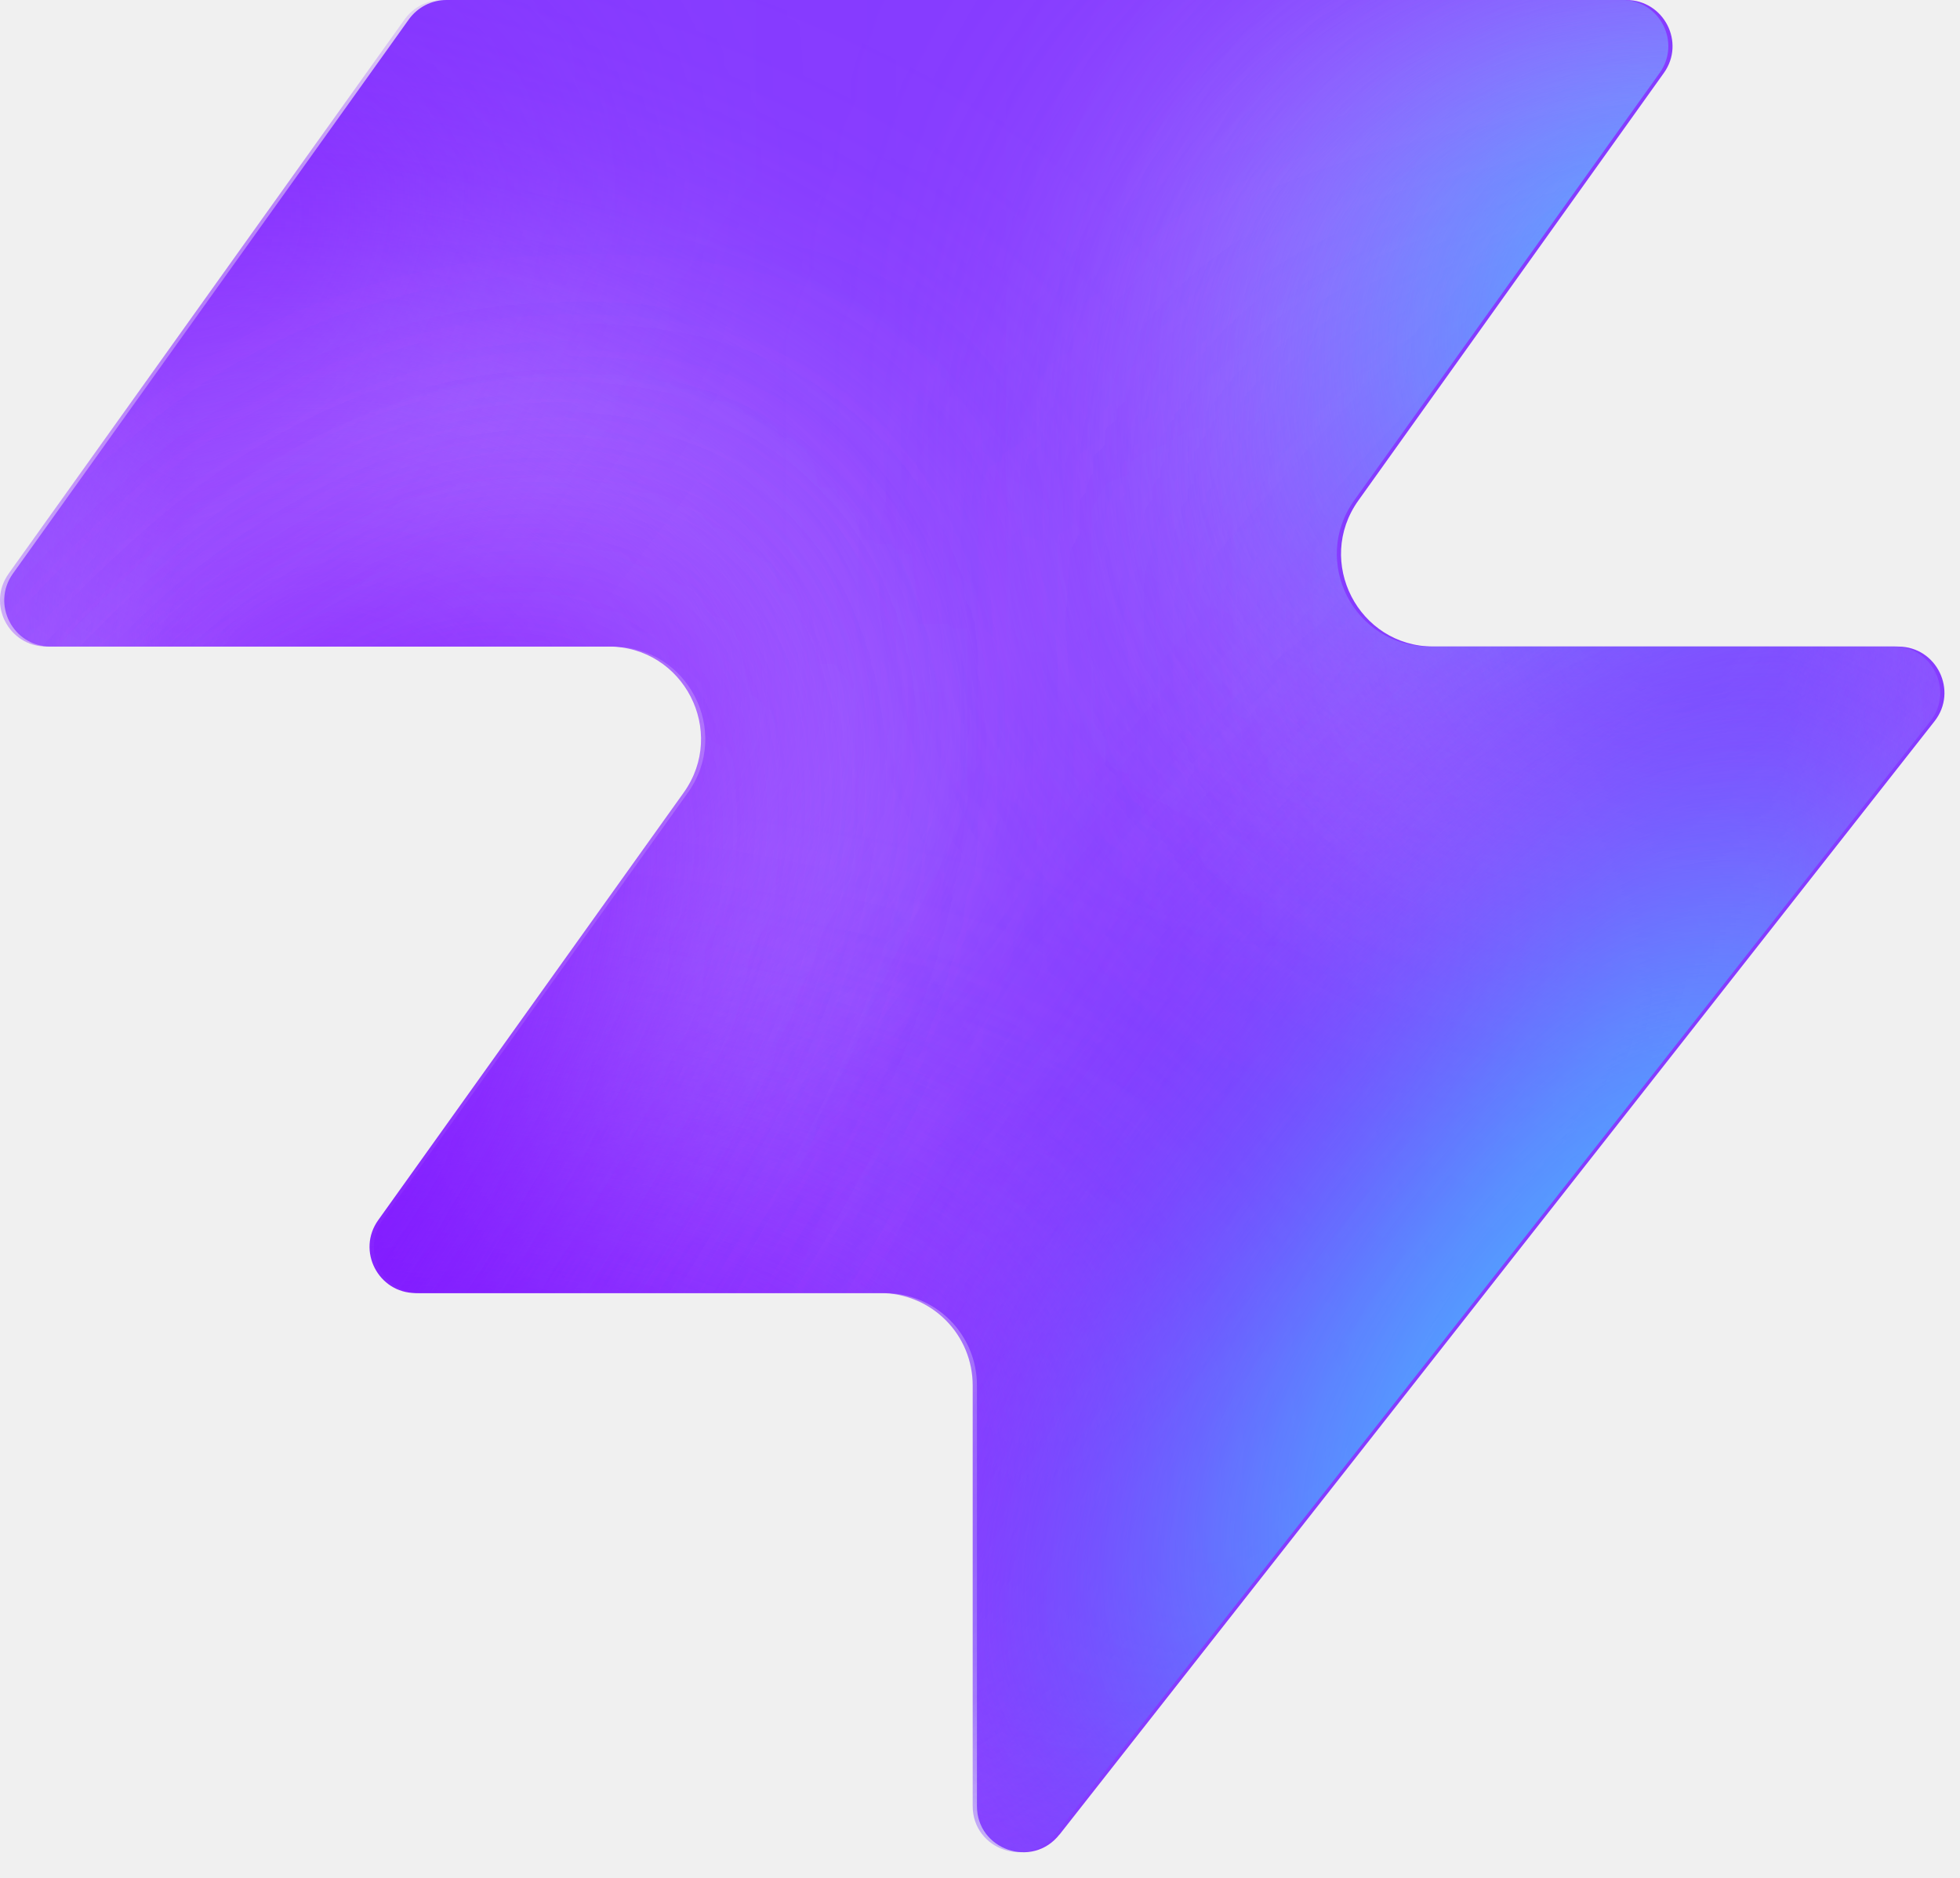
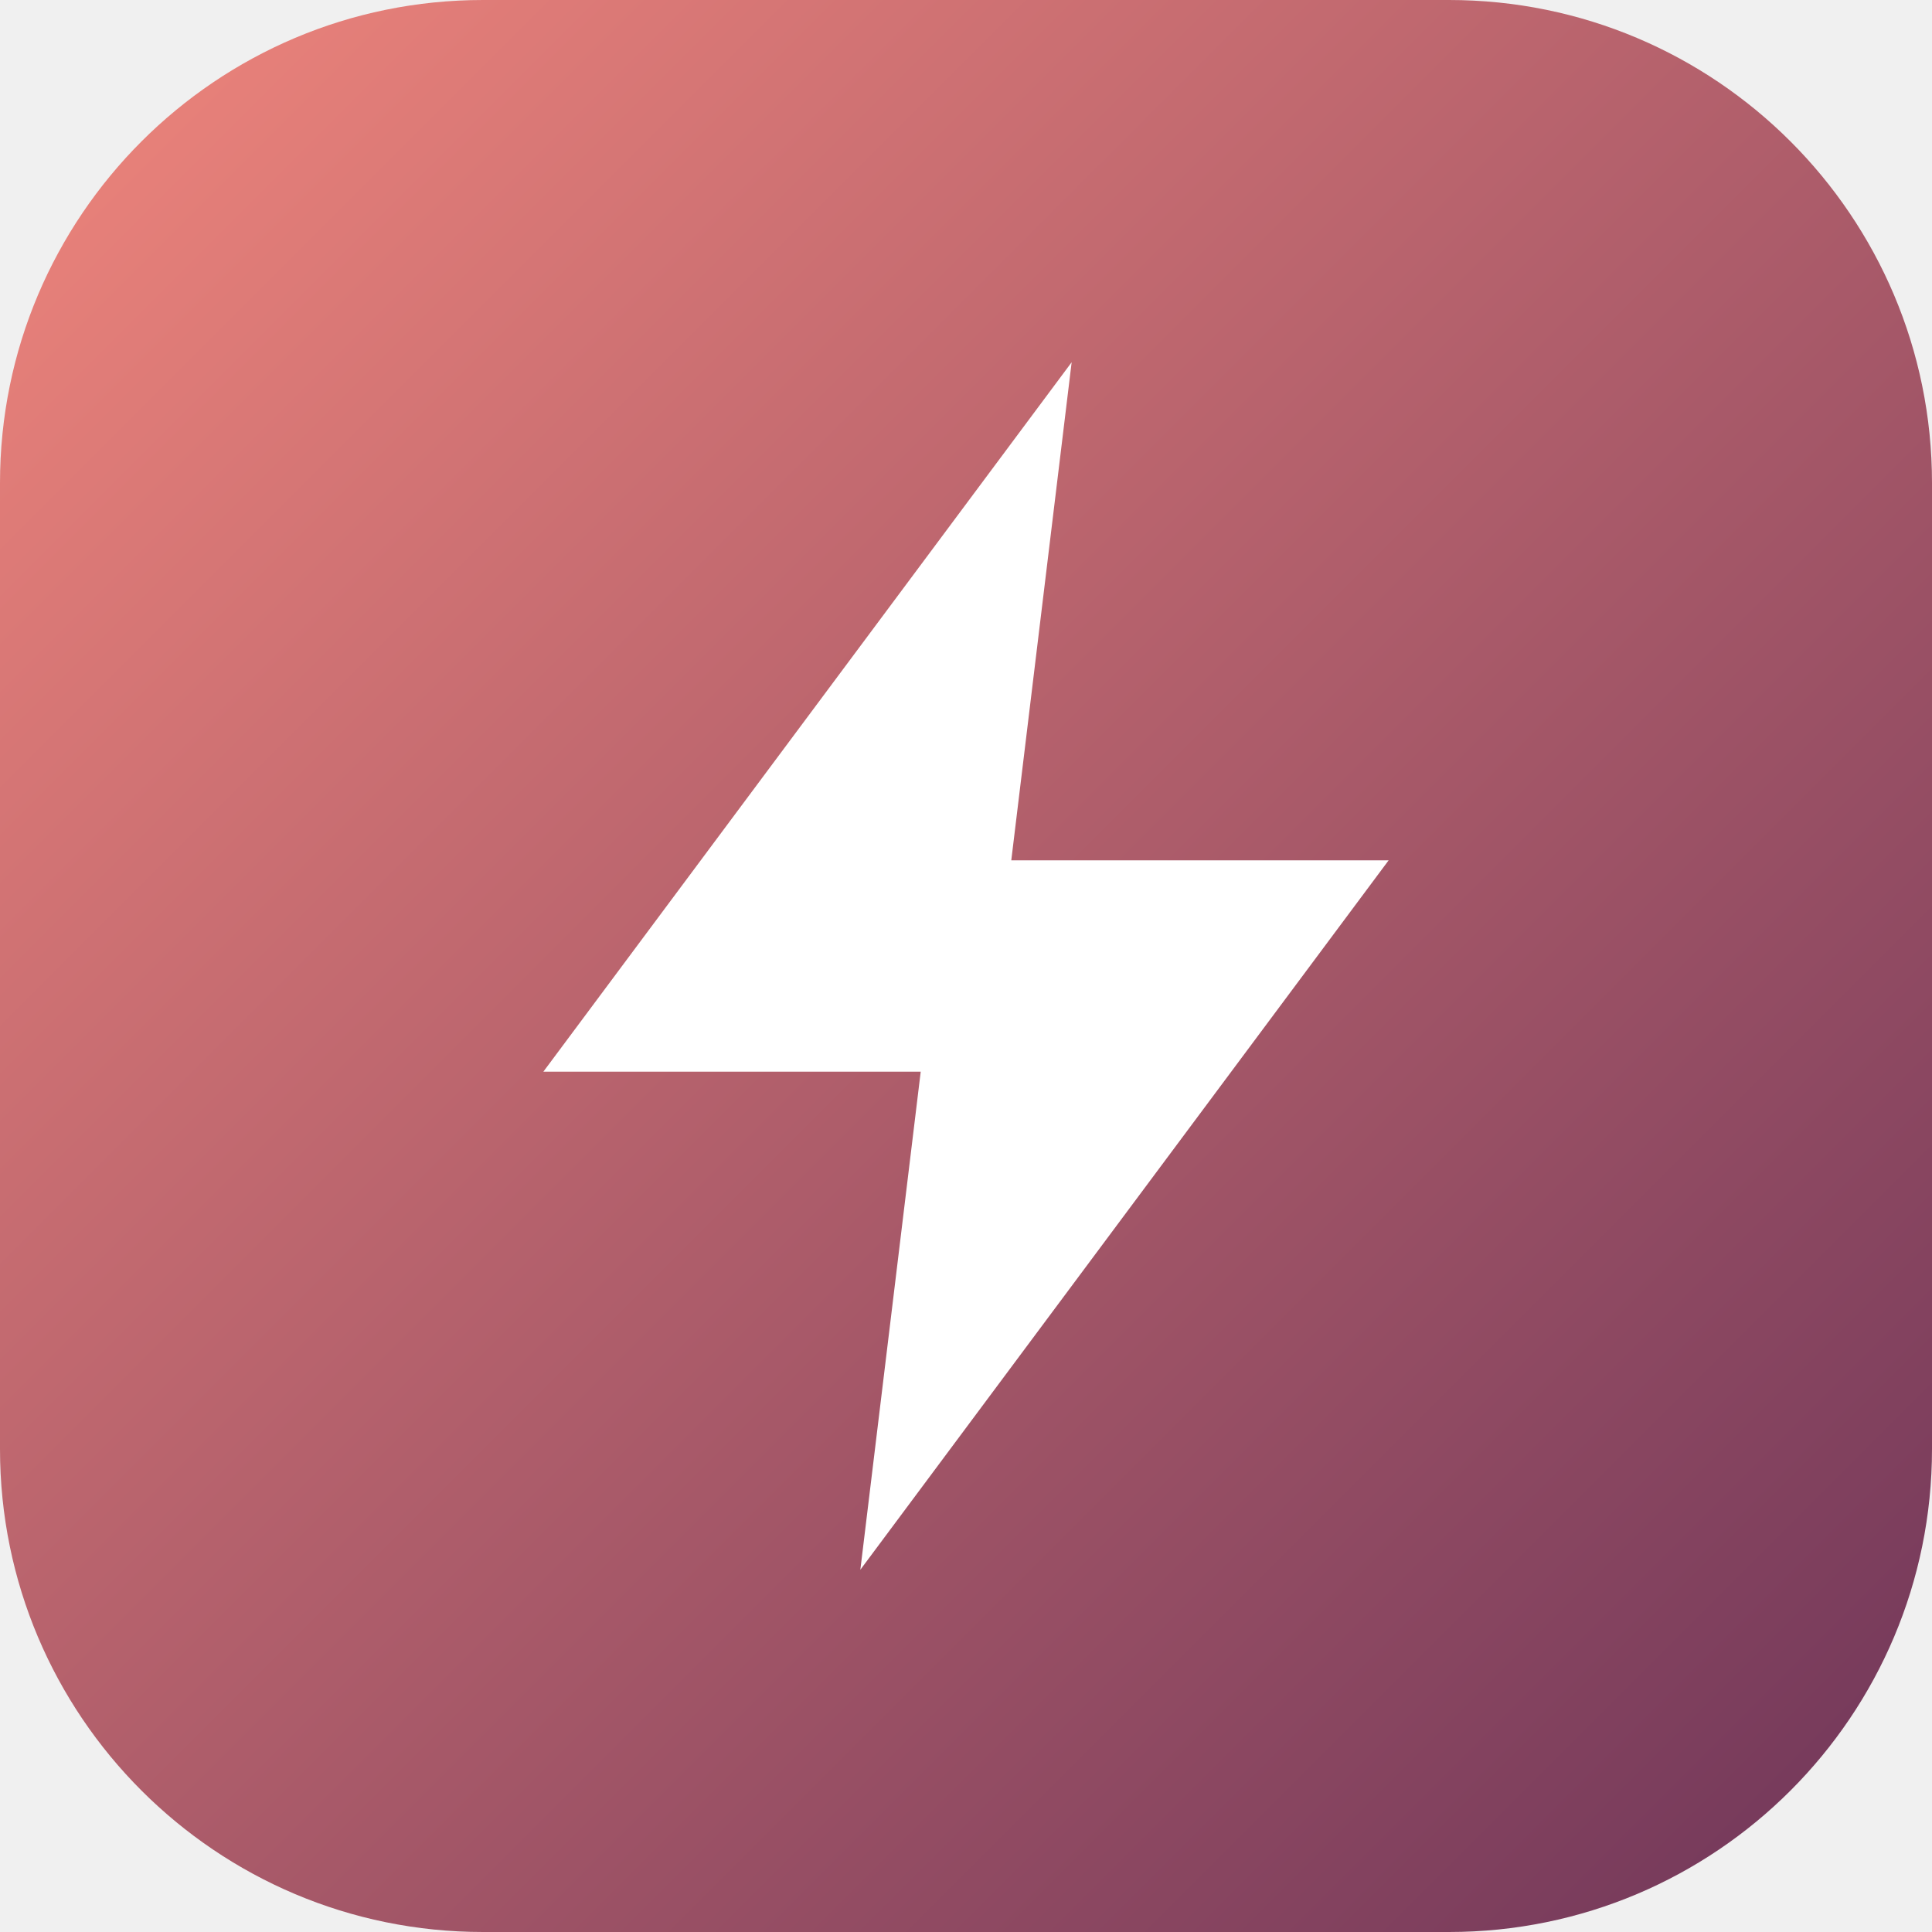
- <svg xmlns="http://www.w3.org/2000/svg" width="48" height="46" fill="none" viewBox="0 0 48 46">
-   <path fill="#863bff" d="M25.946 44.938c-.664.845-2.021.375-2.021-.698V33.937a2.26 2.26 0 0 0-2.262-2.262H10.287c-.92 0-1.456-1.04-.92-1.788l7.48-10.471c1.07-1.497 0-3.578-1.842-3.578H1.237c-.92 0-1.456-1.04-.92-1.788L10.013.474c.214-.297.556-.474.92-.474h28.894c.92 0 1.456 1.04.92 1.788l-7.48 10.471c-1.07 1.498 0 3.579 1.842 3.579h11.377c.943 0 1.473 1.088.89 1.83L25.947 44.94z" style="fill:#863bff;fill:color(display-p3 .525 .23 1);fill-opacity:1" />
-   <mask id="a" width="48" height="46" x="0" y="0" maskUnits="userSpaceOnUse" style="mask-type:alpha">
-     <path fill="#000" d="M25.842 44.938c-.664.844-2.021.375-2.021-.698V33.937a2.26 2.26 0 0 0-2.262-2.262H10.183c-.92 0-1.456-1.04-.92-1.788l7.48-10.471c1.07-1.498 0-3.579-1.842-3.579H1.133c-.92 0-1.456-1.04-.92-1.787L9.91.473c.214-.297.556-.474.92-.474h28.894c.92 0 1.456 1.04.92 1.788l-7.48 10.471c-1.07 1.498 0 3.578 1.842 3.578h11.377c.943 0 1.473 1.088.89 1.832L25.843 44.94z" style="fill:#000;fill-opacity:1" />
-   </mask>
-   <g mask="url(#a)">
-     <g filter="url(#b)">
-       <ellipse cx="5.508" cy="14.704" fill="#ede6ff" rx="5.508" ry="14.704" style="fill:#ede6ff;fill:color(display-p3 .927 .903 1);fill-opacity:1" transform="matrix(.00324 1 1 -.00324 -4.47 31.516)" />
-     </g>
-     <g filter="url(#c)">
-       <ellipse cx="10.399" cy="29.851" fill="#ede6ff" rx="10.399" ry="29.851" style="fill:#ede6ff;fill:color(display-p3 .927 .903 1);fill-opacity:1" transform="matrix(.00324 1 1 -.00324 -39.328 7.883)" />
-     </g>
-     <g filter="url(#d)">
-       <ellipse cx="5.508" cy="30.487" fill="#7e14ff" rx="5.508" ry="30.487" style="fill:#7e14ff;fill:color(display-p3 .492 .077 1);fill-opacity:1" transform="rotate(89.814 -25.913 -14.639)scale(1 -1)" />
-     </g>
-     <g filter="url(#e)">
-       <ellipse cx="5.508" cy="30.599" fill="#7e14ff" rx="5.508" ry="30.599" style="fill:#7e14ff;fill:color(display-p3 .492 .077 1);fill-opacity:1" transform="rotate(89.814 -32.644 -3.334)scale(1 -1)" />
-     </g>
-     <g filter="url(#f)">
-       <ellipse cx="5.508" cy="30.599" fill="#7e14ff" rx="5.508" ry="30.599" style="fill:#7e14ff;fill:color(display-p3 .492 .077 1);fill-opacity:1" transform="matrix(.00324 1 1 -.00324 -34.34 30.47)" />
-     </g>
-     <g filter="url(#g)">
-       <ellipse cx="14.072" cy="22.078" fill="#ede6ff" rx="14.072" ry="22.078" style="fill:#ede6ff;fill:color(display-p3 .927 .903 1);fill-opacity:1" transform="rotate(93.35 24.506 48.493)scale(-1 1)" />
-     </g>
-     <g filter="url(#h)">
-       <ellipse cx="3.47" cy="21.501" fill="#7e14ff" rx="3.47" ry="21.501" style="fill:#7e14ff;fill:color(display-p3 .492 .077 1);fill-opacity:1" transform="rotate(89.009 28.708 47.59)scale(-1 1)" />
-     </g>
-     <g filter="url(#i)">
-       <ellipse cx="3.47" cy="21.501" fill="#7e14ff" rx="3.47" ry="21.501" style="fill:#7e14ff;fill:color(display-p3 .492 .077 1);fill-opacity:1" transform="rotate(89.009 28.708 47.59)scale(-1 1)" />
-     </g>
-     <g filter="url(#j)">
-       <ellipse cx=".387" cy="8.972" fill="#7e14ff" rx="4.407" ry="29.108" style="fill:#7e14ff;fill:color(display-p3 .492 .077 1);fill-opacity:1" transform="rotate(39.51 .387 8.972)" />
-     </g>
-     <g filter="url(#k)">
-       <ellipse cx="47.523" cy="-6.092" fill="#7e14ff" rx="4.407" ry="29.108" style="fill:#7e14ff;fill:color(display-p3 .492 .077 1);fill-opacity:1" transform="rotate(37.892 47.523 -6.092)" />
-     </g>
-     <g filter="url(#l)">
-       <ellipse cx="41.412" cy="6.333" fill="#47bfff" rx="5.971" ry="9.665" style="fill:#47bfff;fill:color(display-p3 .28 .748 1);fill-opacity:1" transform="rotate(37.892 41.412 6.333)" />
-     </g>
-     <g filter="url(#m)">
-       <ellipse cx="-1.879" cy="38.332" fill="#7e14ff" rx="4.407" ry="29.108" style="fill:#7e14ff;fill:color(display-p3 .492 .077 1);fill-opacity:1" transform="rotate(37.892 -1.88 38.332)" />
-     </g>
-     <g filter="url(#n)">
-       <ellipse cx="-1.879" cy="38.332" fill="#7e14ff" rx="4.407" ry="29.108" style="fill:#7e14ff;fill:color(display-p3 .492 .077 1);fill-opacity:1" transform="rotate(37.892 -1.88 38.332)" />
-     </g>
-     <g filter="url(#o)">
-       <ellipse cx="35.651" cy="29.907" fill="#7e14ff" rx="4.407" ry="29.108" style="fill:#7e14ff;fill:color(display-p3 .492 .077 1);fill-opacity:1" transform="rotate(37.892 35.651 29.907)" />
-     </g>
-     <g filter="url(#p)">
-       <ellipse cx="38.418" cy="32.4" fill="#47bfff" rx="5.971" ry="15.297" style="fill:#47bfff;fill:color(display-p3 .28 .748 1);fill-opacity:1" transform="rotate(37.892 38.418 32.4)" />
-     </g>
-   </g>
+ <svg xmlns="http://www.w3.org/2000/svg" viewBox="0 0 64 64" fill="none">
  <defs>
-     <filter id="b" width="60.045" height="41.654" x="-19.77" y="16.149" color-interpolation-filters="sRGB" filterUnits="userSpaceOnUse">
-       <feFlood flood-opacity="0" result="BackgroundImageFix" />
-       <feBlend in="SourceGraphic" in2="BackgroundImageFix" result="shape" />
-       <feGaussianBlur result="effect1_foregroundBlur_2002_17158" stdDeviation="7.659" />
-     </filter>
-     <filter id="c" width="90.34" height="51.437" x="-54.613" y="-7.533" color-interpolation-filters="sRGB" filterUnits="userSpaceOnUse">
-       <feFlood flood-opacity="0" result="BackgroundImageFix" />
-       <feBlend in="SourceGraphic" in2="BackgroundImageFix" result="shape" />
-       <feGaussianBlur result="effect1_foregroundBlur_2002_17158" stdDeviation="7.659" />
-     </filter>
-     <filter id="d" width="79.355" height="29.4" x="-49.64" y="2.03" color-interpolation-filters="sRGB" filterUnits="userSpaceOnUse">
-       <feFlood flood-opacity="0" result="BackgroundImageFix" />
-       <feBlend in="SourceGraphic" in2="BackgroundImageFix" result="shape" />
-       <feGaussianBlur result="effect1_foregroundBlur_2002_17158" stdDeviation="4.596" />
-     </filter>
-     <filter id="e" width="79.579" height="29.4" x="-45.045" y="20.029" color-interpolation-filters="sRGB" filterUnits="userSpaceOnUse">
-       <feFlood flood-opacity="0" result="BackgroundImageFix" />
-       <feBlend in="SourceGraphic" in2="BackgroundImageFix" result="shape" />
-       <feGaussianBlur result="effect1_foregroundBlur_2002_17158" stdDeviation="4.596" />
-     </filter>
-     <filter id="f" width="79.579" height="29.4" x="-43.513" y="21.178" color-interpolation-filters="sRGB" filterUnits="userSpaceOnUse">
-       <feFlood flood-opacity="0" result="BackgroundImageFix" />
-       <feBlend in="SourceGraphic" in2="BackgroundImageFix" result="shape" />
-       <feGaussianBlur result="effect1_foregroundBlur_2002_17158" stdDeviation="4.596" />
-     </filter>
-     <filter id="g" width="74.749" height="58.852" x="15.756" y="-17.901" color-interpolation-filters="sRGB" filterUnits="userSpaceOnUse">
-       <feFlood flood-opacity="0" result="BackgroundImageFix" />
-       <feBlend in="SourceGraphic" in2="BackgroundImageFix" result="shape" />
-       <feGaussianBlur result="effect1_foregroundBlur_2002_17158" stdDeviation="7.659" />
-     </filter>
-     <filter id="h" width="61.377" height="25.362" x="23.548" y="2.284" color-interpolation-filters="sRGB" filterUnits="userSpaceOnUse">
-       <feFlood flood-opacity="0" result="BackgroundImageFix" />
-       <feBlend in="SourceGraphic" in2="BackgroundImageFix" result="shape" />
-       <feGaussianBlur result="effect1_foregroundBlur_2002_17158" stdDeviation="4.596" />
-     </filter>
-     <filter id="i" width="61.377" height="25.362" x="23.548" y="2.284" color-interpolation-filters="sRGB" filterUnits="userSpaceOnUse">
-       <feFlood flood-opacity="0" result="BackgroundImageFix" />
-       <feBlend in="SourceGraphic" in2="BackgroundImageFix" result="shape" />
-       <feGaussianBlur result="effect1_foregroundBlur_2002_17158" stdDeviation="4.596" />
-     </filter>
-     <filter id="j" width="56.045" height="63.649" x="-27.636" y="-22.853" color-interpolation-filters="sRGB" filterUnits="userSpaceOnUse">
-       <feFlood flood-opacity="0" result="BackgroundImageFix" />
-       <feBlend in="SourceGraphic" in2="BackgroundImageFix" result="shape" />
-       <feGaussianBlur result="effect1_foregroundBlur_2002_17158" stdDeviation="4.596" />
-     </filter>
-     <filter id="k" width="54.814" height="64.646" x="20.116" y="-38.415" color-interpolation-filters="sRGB" filterUnits="userSpaceOnUse">
-       <feFlood flood-opacity="0" result="BackgroundImageFix" />
-       <feBlend in="SourceGraphic" in2="BackgroundImageFix" result="shape" />
-       <feGaussianBlur result="effect1_foregroundBlur_2002_17158" stdDeviation="4.596" />
-     </filter>
-     <filter id="l" width="33.541" height="35.313" x="24.641" y="-11.323" color-interpolation-filters="sRGB" filterUnits="userSpaceOnUse">
-       <feFlood flood-opacity="0" result="BackgroundImageFix" />
-       <feBlend in="SourceGraphic" in2="BackgroundImageFix" result="shape" />
-       <feGaussianBlur result="effect1_foregroundBlur_2002_17158" stdDeviation="4.596" />
-     </filter>
-     <filter id="m" width="54.814" height="64.646" x="-29.286" y="6.009" color-interpolation-filters="sRGB" filterUnits="userSpaceOnUse">
-       <feFlood flood-opacity="0" result="BackgroundImageFix" />
-       <feBlend in="SourceGraphic" in2="BackgroundImageFix" result="shape" />
-       <feGaussianBlur result="effect1_foregroundBlur_2002_17158" stdDeviation="4.596" />
-     </filter>
-     <filter id="n" width="54.814" height="64.646" x="-29.286" y="6.009" color-interpolation-filters="sRGB" filterUnits="userSpaceOnUse">
-       <feFlood flood-opacity="0" result="BackgroundImageFix" />
-       <feBlend in="SourceGraphic" in2="BackgroundImageFix" result="shape" />
-       <feGaussianBlur result="effect1_foregroundBlur_2002_17158" stdDeviation="4.596" />
-     </filter>
-     <filter id="o" width="54.814" height="64.646" x="8.244" y="-2.416" color-interpolation-filters="sRGB" filterUnits="userSpaceOnUse">
-       <feFlood flood-opacity="0" result="BackgroundImageFix" />
-       <feBlend in="SourceGraphic" in2="BackgroundImageFix" result="shape" />
-       <feGaussianBlur result="effect1_foregroundBlur_2002_17158" stdDeviation="4.596" />
-     </filter>
-     <filter id="p" width="39.409" height="43.623" x="18.713" y="10.588" color-interpolation-filters="sRGB" filterUnits="userSpaceOnUse">
-       <feFlood flood-opacity="0" result="BackgroundImageFix" />
-       <feBlend in="SourceGraphic" in2="BackgroundImageFix" result="shape" />
-       <feGaussianBlur result="effect1_foregroundBlur_2002_17158" stdDeviation="4.596" />
-     </filter>
+     <linearGradient id="bg" x1="0" y1="0" x2="64" y2="64" gradientUnits="userSpaceOnUse">
+       <stop offset="0%" stop-color="#F0867C" />
+       <stop offset="100%" stop-color="#6E3559" />
+     </linearGradient>
  </defs>
+   <rect width="64" height="64" rx="16" fill="url(#bg)" />
+   <path d="M35.5 12L18 35.5h12.5L28.5 52 46 28.5H33.5L35.5 12z" fill="#FFFFFF" />
</svg>
